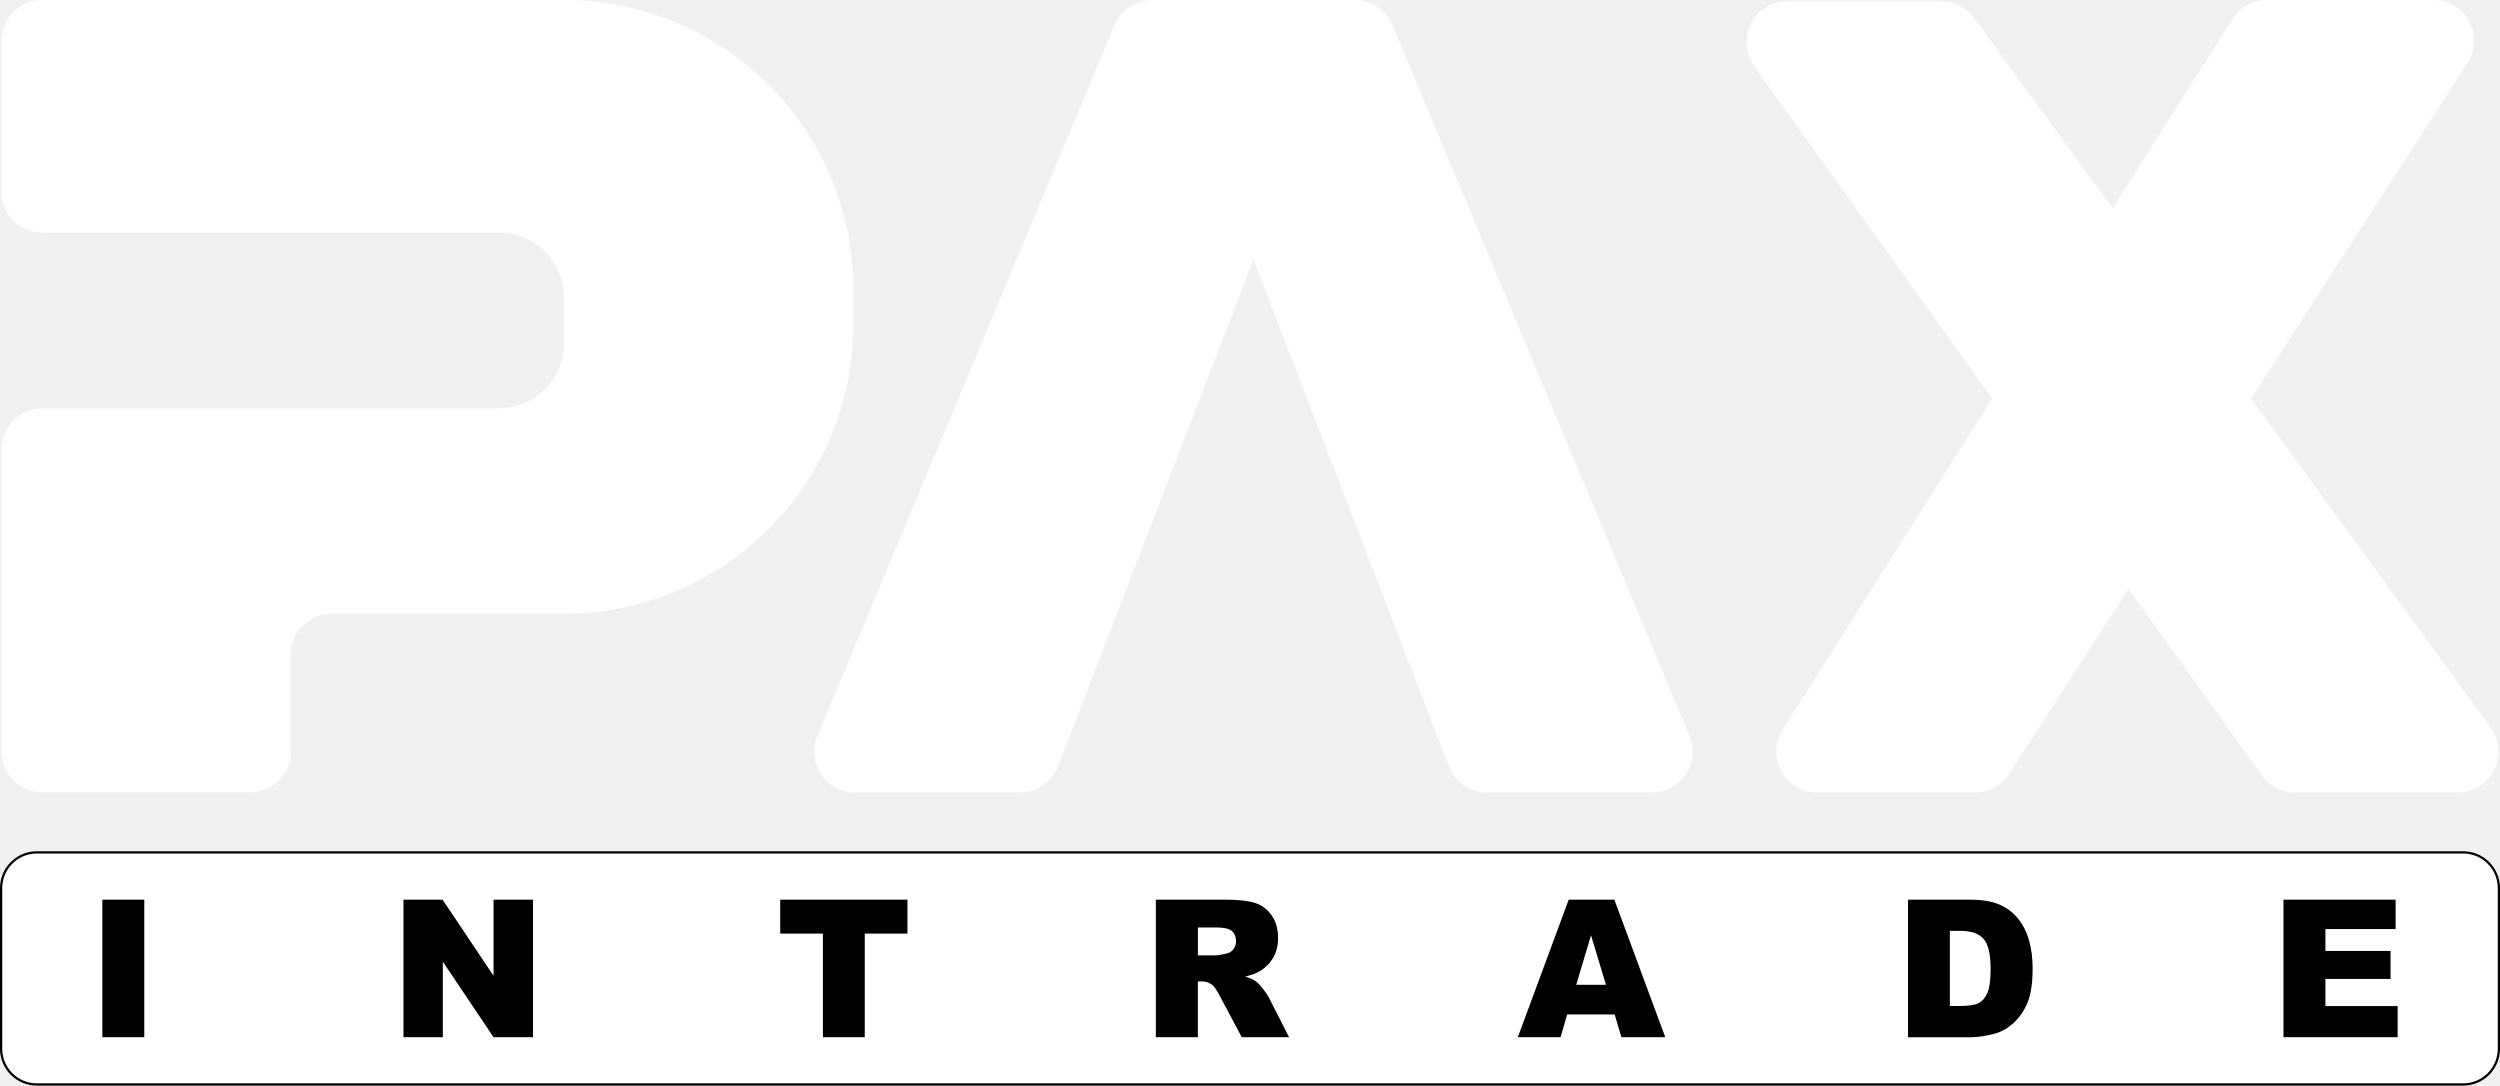
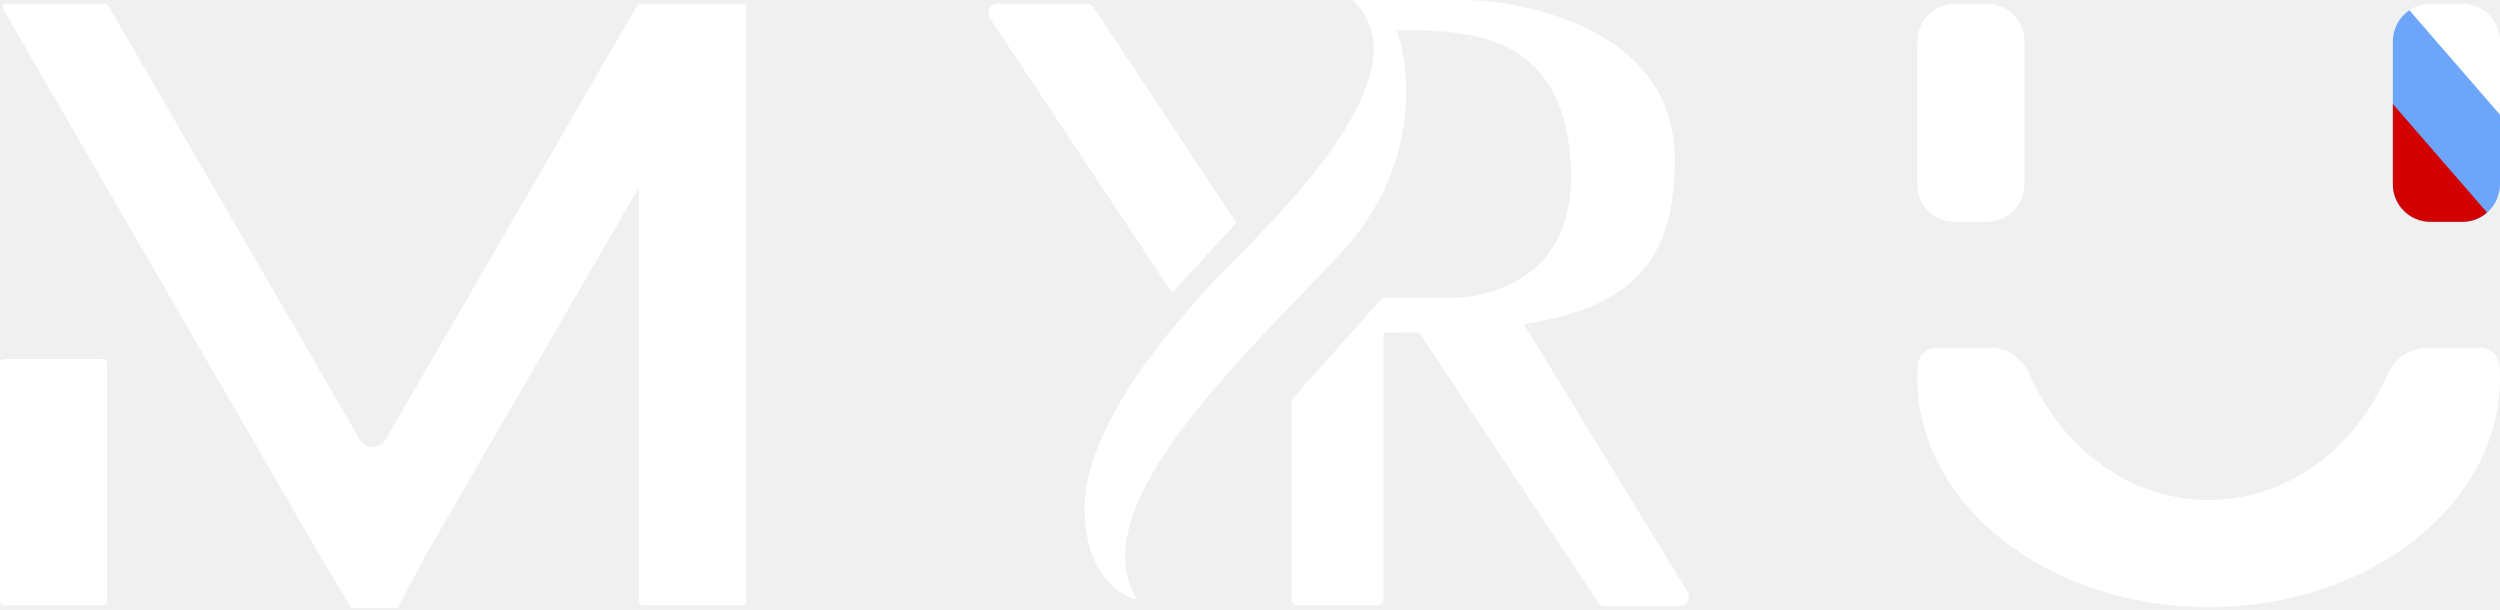
- <svg xmlns="http://www.w3.org/2000/svg" id="_Слой_1" data-name="Слой 1" viewBox="0 0 1113.46 483.51">
+ <svg xmlns="http://www.w3.org/2000/svg" id="_Слой_1" data-name="Слой 1" viewBox="0 0 1330 324">
  <defs>
    <style>
      .cls-1 {
-         stroke: #000;
-         stroke-miterlimit: 10;
+         clip-path: url(#clippath);
      }

-       .cls-1, .cls-2 {
+       .cls-2 {
+         fill: none;
+       }
+ 
+       .cls-2, .cls-3, .cls-4, .cls-5, .cls-6 {
+         stroke-width: 0px;
+       }
+ 
+       .cls-3 {
+         fill: #6da5f8;
+       }
+ 
+       .cls-3, .cls-4, .cls-5 {
+         fill-rule: evenodd;
+       }
+ 
+       .cls-4 {
+         fill: #d20001;
+       }
+ 
+       .cls-5, .cls-6 {
        fill: #fff;
      }
- 
-       .cls-3, .cls-2 {
-         stroke-width: 0px;
-       }
    </style>
+     <clipPath id="clippath">
+       <rect class="cls-2" width="1330" height="324" />
+     </clipPath>
  </defs>
-   <g>
-     <rect class="cls-1" x=".5" y="379.64" width="1112.46" height="103.37" rx="15.9" ry="15.9" />
-     <path class="cls-3" d="m45.58,400.7h18.68v61.25h-18.68v-61.25Zm134.13,0h17.4l22.71,33.89v-33.89h17.57v61.25h-17.57l-22.59-33.63v33.63h-17.53v-61.25Zm167.79,0h56.66v15.12h-19.01v46.12h-18.64v-46.12h-19.01v-15.12Zm167.3,61.25v-61.25h31.06c5.76,0,10.16.5,13.21,1.5,3.04,1,5.5,2.86,7.36,5.58,1.87,2.72,2.8,6.02,2.8,9.92,0,3.4-.71,6.33-2.14,8.79s-3.39,4.46-5.89,6c-1.59.97-3.77,1.78-6.55,2.42,2.22.75,3.84,1.51,4.85,2.26.69.5,1.68,1.57,2.98,3.22,1.3,1.65,2.17,2.91,2.61,3.81l9.03,17.75h-21.06l-9.96-18.72c-1.26-2.42-2.39-4-3.37-4.72-1.34-.95-2.87-1.42-4.57-1.42h-1.65v24.86h-18.72Zm18.72-36.43h7.86c.85,0,2.5-.28,4.94-.84,1.23-.25,2.24-.89,3.02-1.92s1.17-2.21,1.17-3.55c0-1.98-.62-3.5-1.85-4.55s-3.55-1.59-6.95-1.59h-8.19v12.45Zm185.62,26.32h-21.16l-2.94,10.11h-19.03l22.67-61.25h20.33l22.67,61.25h-19.52l-3.02-10.11Zm-3.87-13.24l-6.66-22.02-6.59,22.02h13.24Zm134.53-37.89h27.69c5.46,0,9.87.75,13.23,2.26s6.14,3.66,8.33,6.48,3.79,6.09,4.77,9.82c.99,3.73,1.48,7.69,1.48,11.87,0,6.55-.73,11.62-2.2,15.23-1.47,3.61-3.5,6.63-6.11,9.07s-5.4,4.06-8.39,4.87c-4.09,1.11-7.79,1.67-11.11,1.67h-27.69v-61.25Zm18.64,13.87v33.47h4.57c3.89,0,6.67-.44,8.31-1.32s2.93-2.41,3.87-4.6,1.4-5.73,1.4-10.63c0-6.49-1.04-10.93-3.13-13.33-2.08-2.4-5.54-3.59-10.37-3.59h-4.65Zm148.58-13.87h49.95v13.08h-31.27v9.73h29.01v12.49h-29.01v12.07h32.17v13.87h-50.85v-61.25Z" />
-   </g>
-   <g>
-     <path class="cls-2" d="m752.45,327.68L620.15,11.14c-2.82-6.75-9.39-11.14-16.66-11.14h-90.4c-7.27,0-13.84,4.39-16.66,11.14l-132.31,316.53c-5.02,12,3.73,25.27,16.66,25.27h73.6c7.46,0,14.15-4.61,16.85-11.62l87.05-225.76,87.05,225.76c2.7,7,9.39,11.62,16.85,11.62h73.6c12.93,0,21.68-13.27,16.66-25.27Z" />
-     <path class="cls-2" d="m1109.23,323.97l-106.63-146.46,96.34-149.39c7.81-12.11-.82-28.12-15.16-28.12h-74.21c-6.18,0-11.93,3.18-15.24,8.42l-53.4,84.37-61.7-84.75c-3.41-4.68-8.82-7.44-14.58-7.44h-68.71c-14.74,0-23.29,16.82-14.66,28.86l106.02,148.06-93.31,147.43c-7.67,12.12.97,27.99,15.24,27.99h70.43c6.12,0,11.83-3.12,15.16-8.29l53.15-82.41,59.54,83.14c3.4,4.75,8.85,7.56,14.66,7.56h72.49c14.81,0,23.34-16.95,14.58-28.97Z" />
-     <path class="cls-2" d="m251.19,0H18.77C8.79,0,.69,8.09.69,18.08v67.41c0,9.98,8.09,18.08,18.08,18.08h203.5c15.97,0,28.92,12.95,28.92,28.92v20.44c0,15.97-12.95,28.92-28.92,28.92H18.77c-9.98,0-18.08,8.09-18.08,18.08v134.85c0,9.98,8.09,18.08,18.08,18.08h92.7c9.98,0,18.08-8.09,18.08-18.08v-43.33c0-9.98,8.09-18.08,18.08-18.08h103.56c71.17,0,128.86-57.69,128.86-128.86v-15.66C380.05,57.69,322.35,0,251.19,0h0Z" />
+   <g class="cls-1">
+     <g>
+       <rect class="cls-6" x="1273" y="2" width="57" height="116" rx="20" ry="20" />
+       <path class="cls-5" d="M340,320V99.47l-113.25,195.36-15.25,28.67h-24.5l-17.25-28.67L1.74,5c-.77-1.33.19-3,1.73-3h52.38c.71,0,1.37.38,1.73,1l133.75,230.73c3.08,5.32,10.76,5.32,13.84,0L338.92,3c.36-.62,1.02-1,1.73-1h54.35c1.11,0,2,.9,2,2v316c0,1.11-.89,2-2,2h-53c-1.11,0-2-.89-2-2ZM0,193c0-1.1.9-2,2-2h53c1.1,0,2,.9,2,2v127c0,1.11-.9,2-2,2H2c-1.1,0-2-.89-2-2v-127Z" />
+       <path class="cls-5" d="M1040,2c-11.05,0-20,8.95-20,20v76c0,11.05,8.95,20,20,20h17c11.05,0,20-8.95,20-20V22c0-11.05-8.95-20-20-20h-17ZM1020.23,194.25c-.15,2.23-.23,4.48-.23,6.75,0,67.38,69.4,122,155,122s155-54.62,155-122c0-2.26-.08-4.51-.23-6.75-.37-5.37-5.03-9.25-10.41-9.25h-28.38c-9.26,0-17.27,6.15-21.01,14.63-17.34,39.34-53.36,66.37-94.97,66.37s-77.63-27.03-94.97-66.37c-3.74-8.47-11.75-14.63-21.01-14.63h-28.38c-5.38,0-10.04,3.89-10.41,9.25Z" />
+       <path class="cls-5" d="M605,319c-9.17-1.83-27.6-13.9-28-47.5-.5-42,41-94.5,83-136.5S754,32.5,719.5,0h60.5c20,0,111,10.5,111,85,0,54.53-23.51,78.52-80.27,87.47l87.11,142.42c2.04,3.33-.36,7.61-4.27,7.61h-39.93c-1.34,0-2.59-.67-3.33-1.79l-95.48-143.93c-6.05.14-12.32.21-18.83.21v142c0,1.66-1.34,3-3,3h-43c-1.66,0-3-1.34-3-3v-106.18l48.38-54.32h35.62c16,0,69.5-6.5,64.5-73.5s-53-69-92.5-69c7.67,20.83,12.4,73.8-30,119-6.08,6.48-12.58,13.25-19.29,20.23h0s0,0,0,0c-51.79,53.89-115.71,120.39-88.7,163.77ZM526.65,9.76c-2.21-3.32.18-7.76,4.17-7.76h47.54c1.34,0,2.59.67,3.33,1.79l76.1,114.71-34.27,37.27L526.65,9.76Z" />
+       <path class="cls-3" d="M1281.77,5.45l48.23,55.59v36.97c0,11.05-8.95,20-20,20h-17c-11.05,0-20-8.95-20-20V22c0-6.88,3.48-12.95,8.77-16.55Z" />
+       <path class="cls-4" d="M1323.12,113.09c-3.51,3.06-8.1,4.91-13.12,4.91h-17c-11.05,0-20-8.95-20-20v-42.68l50.12,57.77Z" />
+     </g>
  </g>
</svg>
